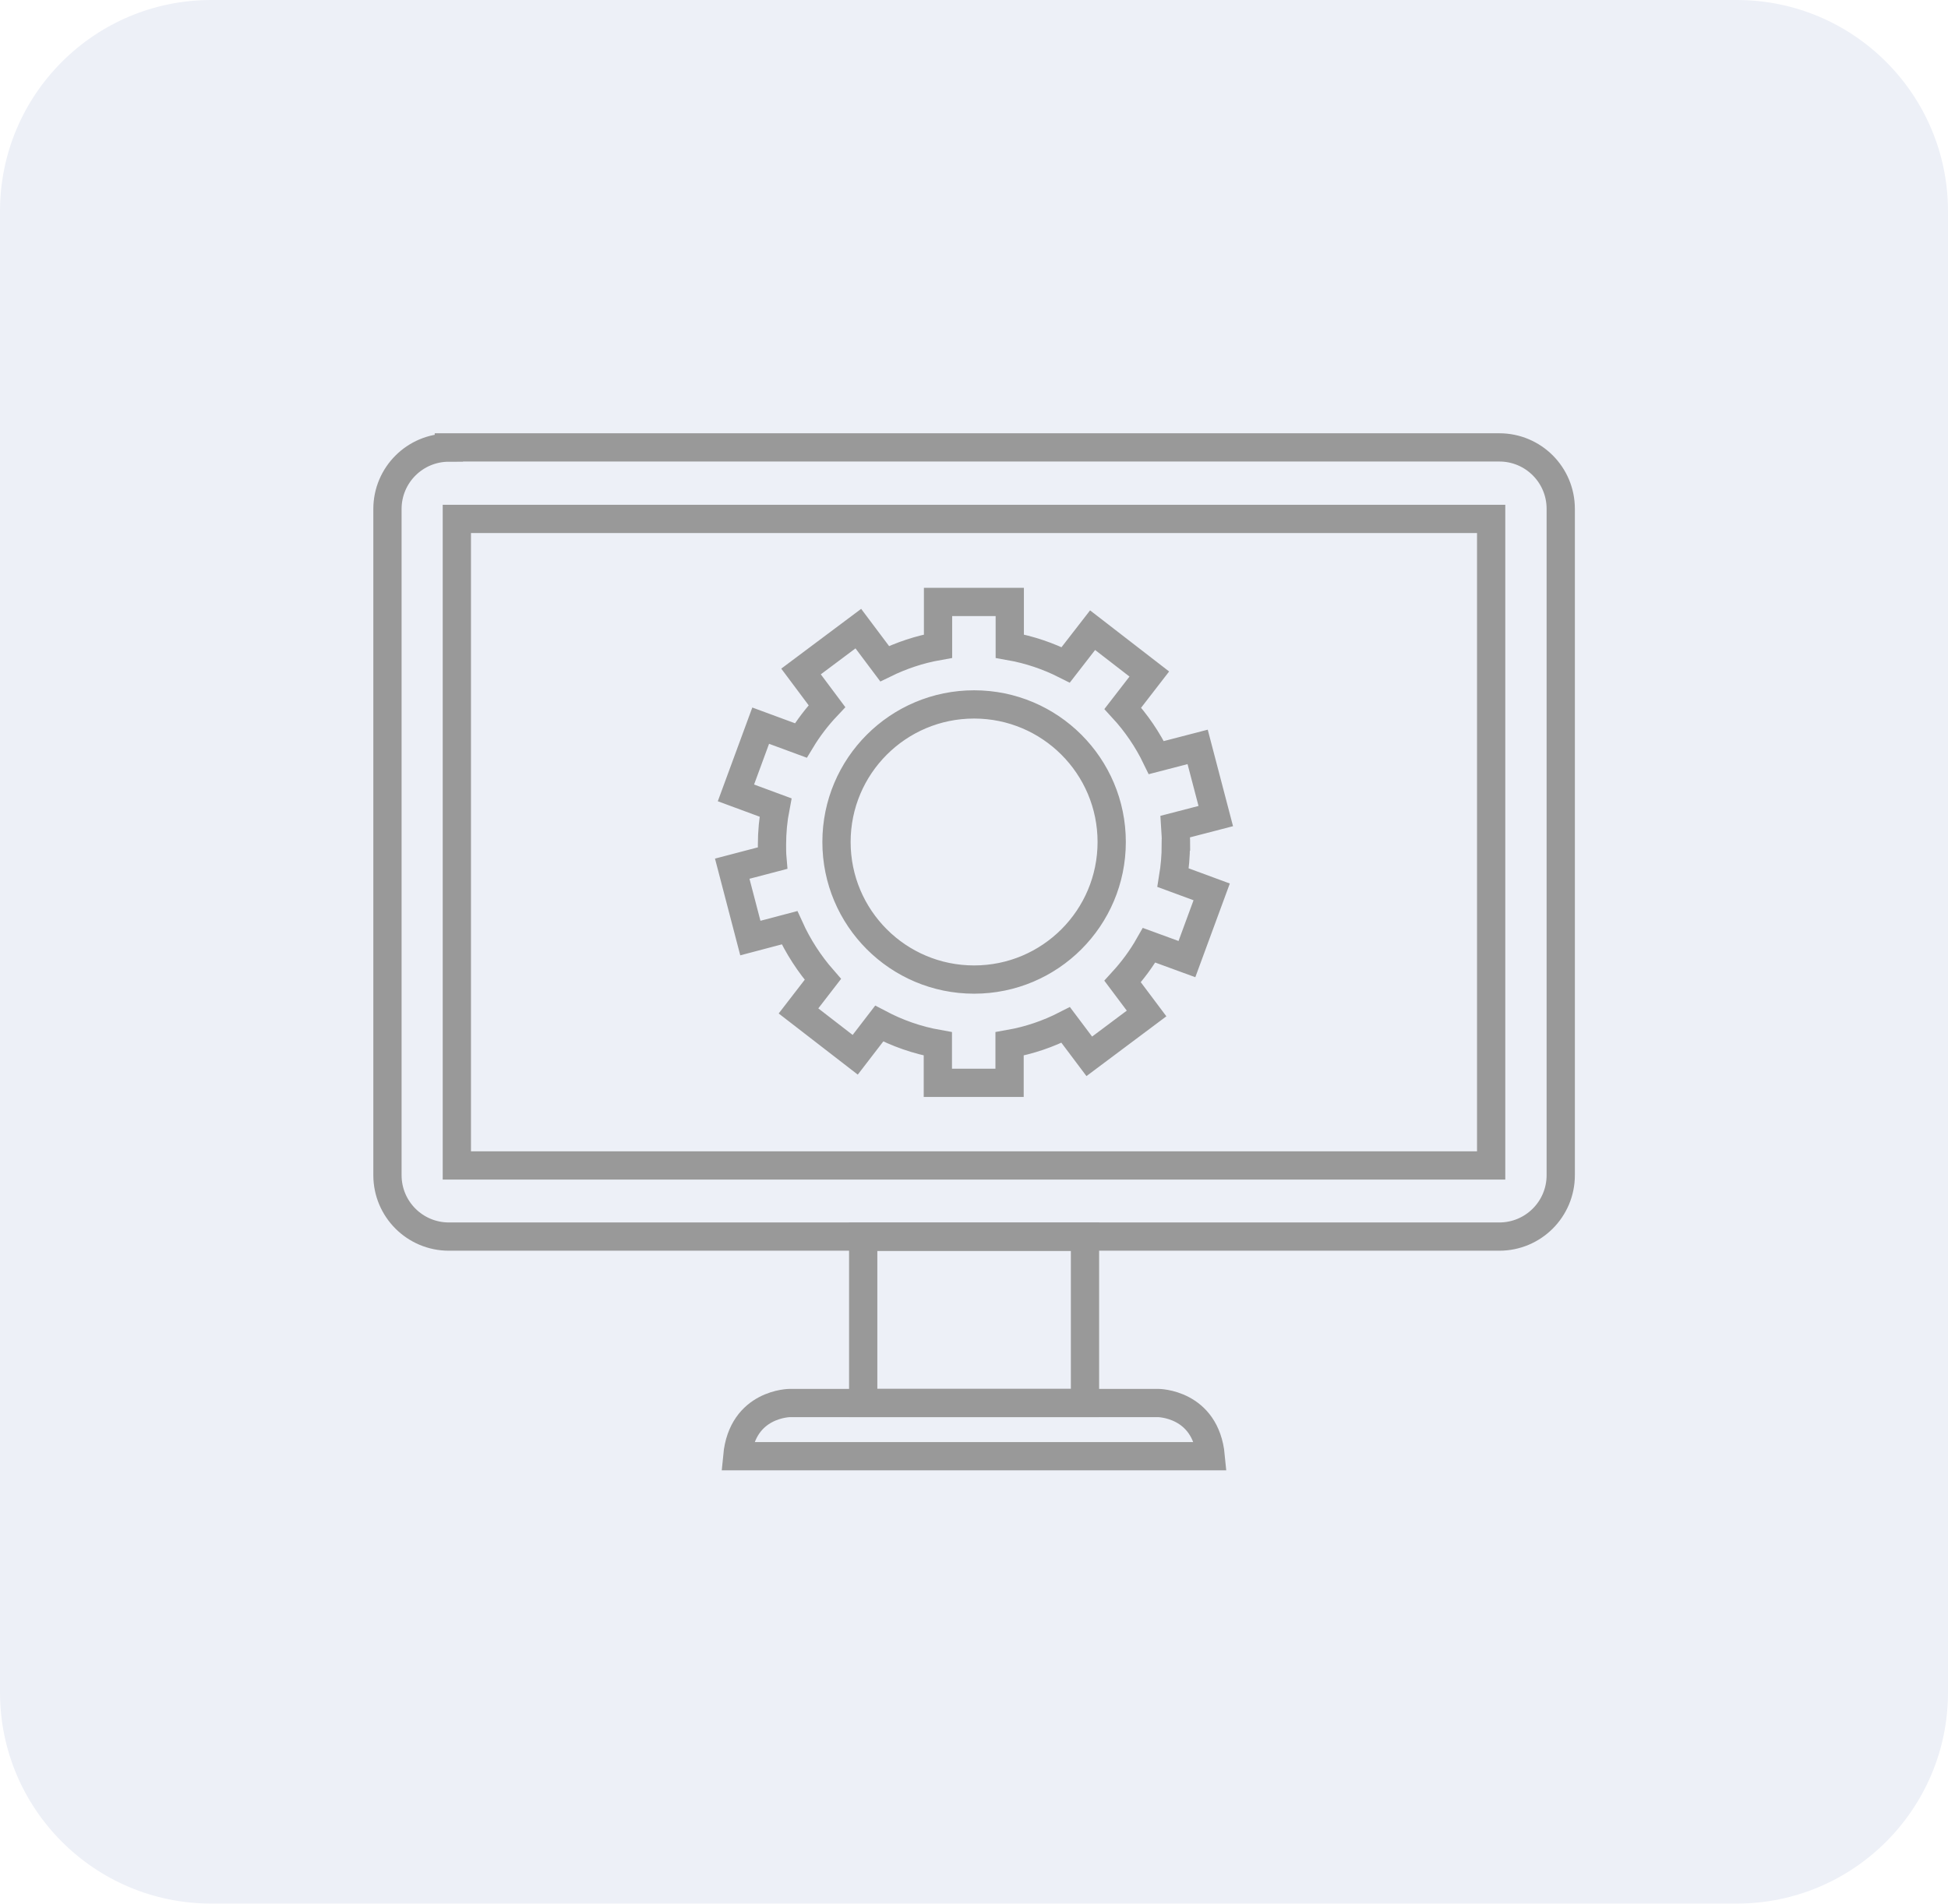
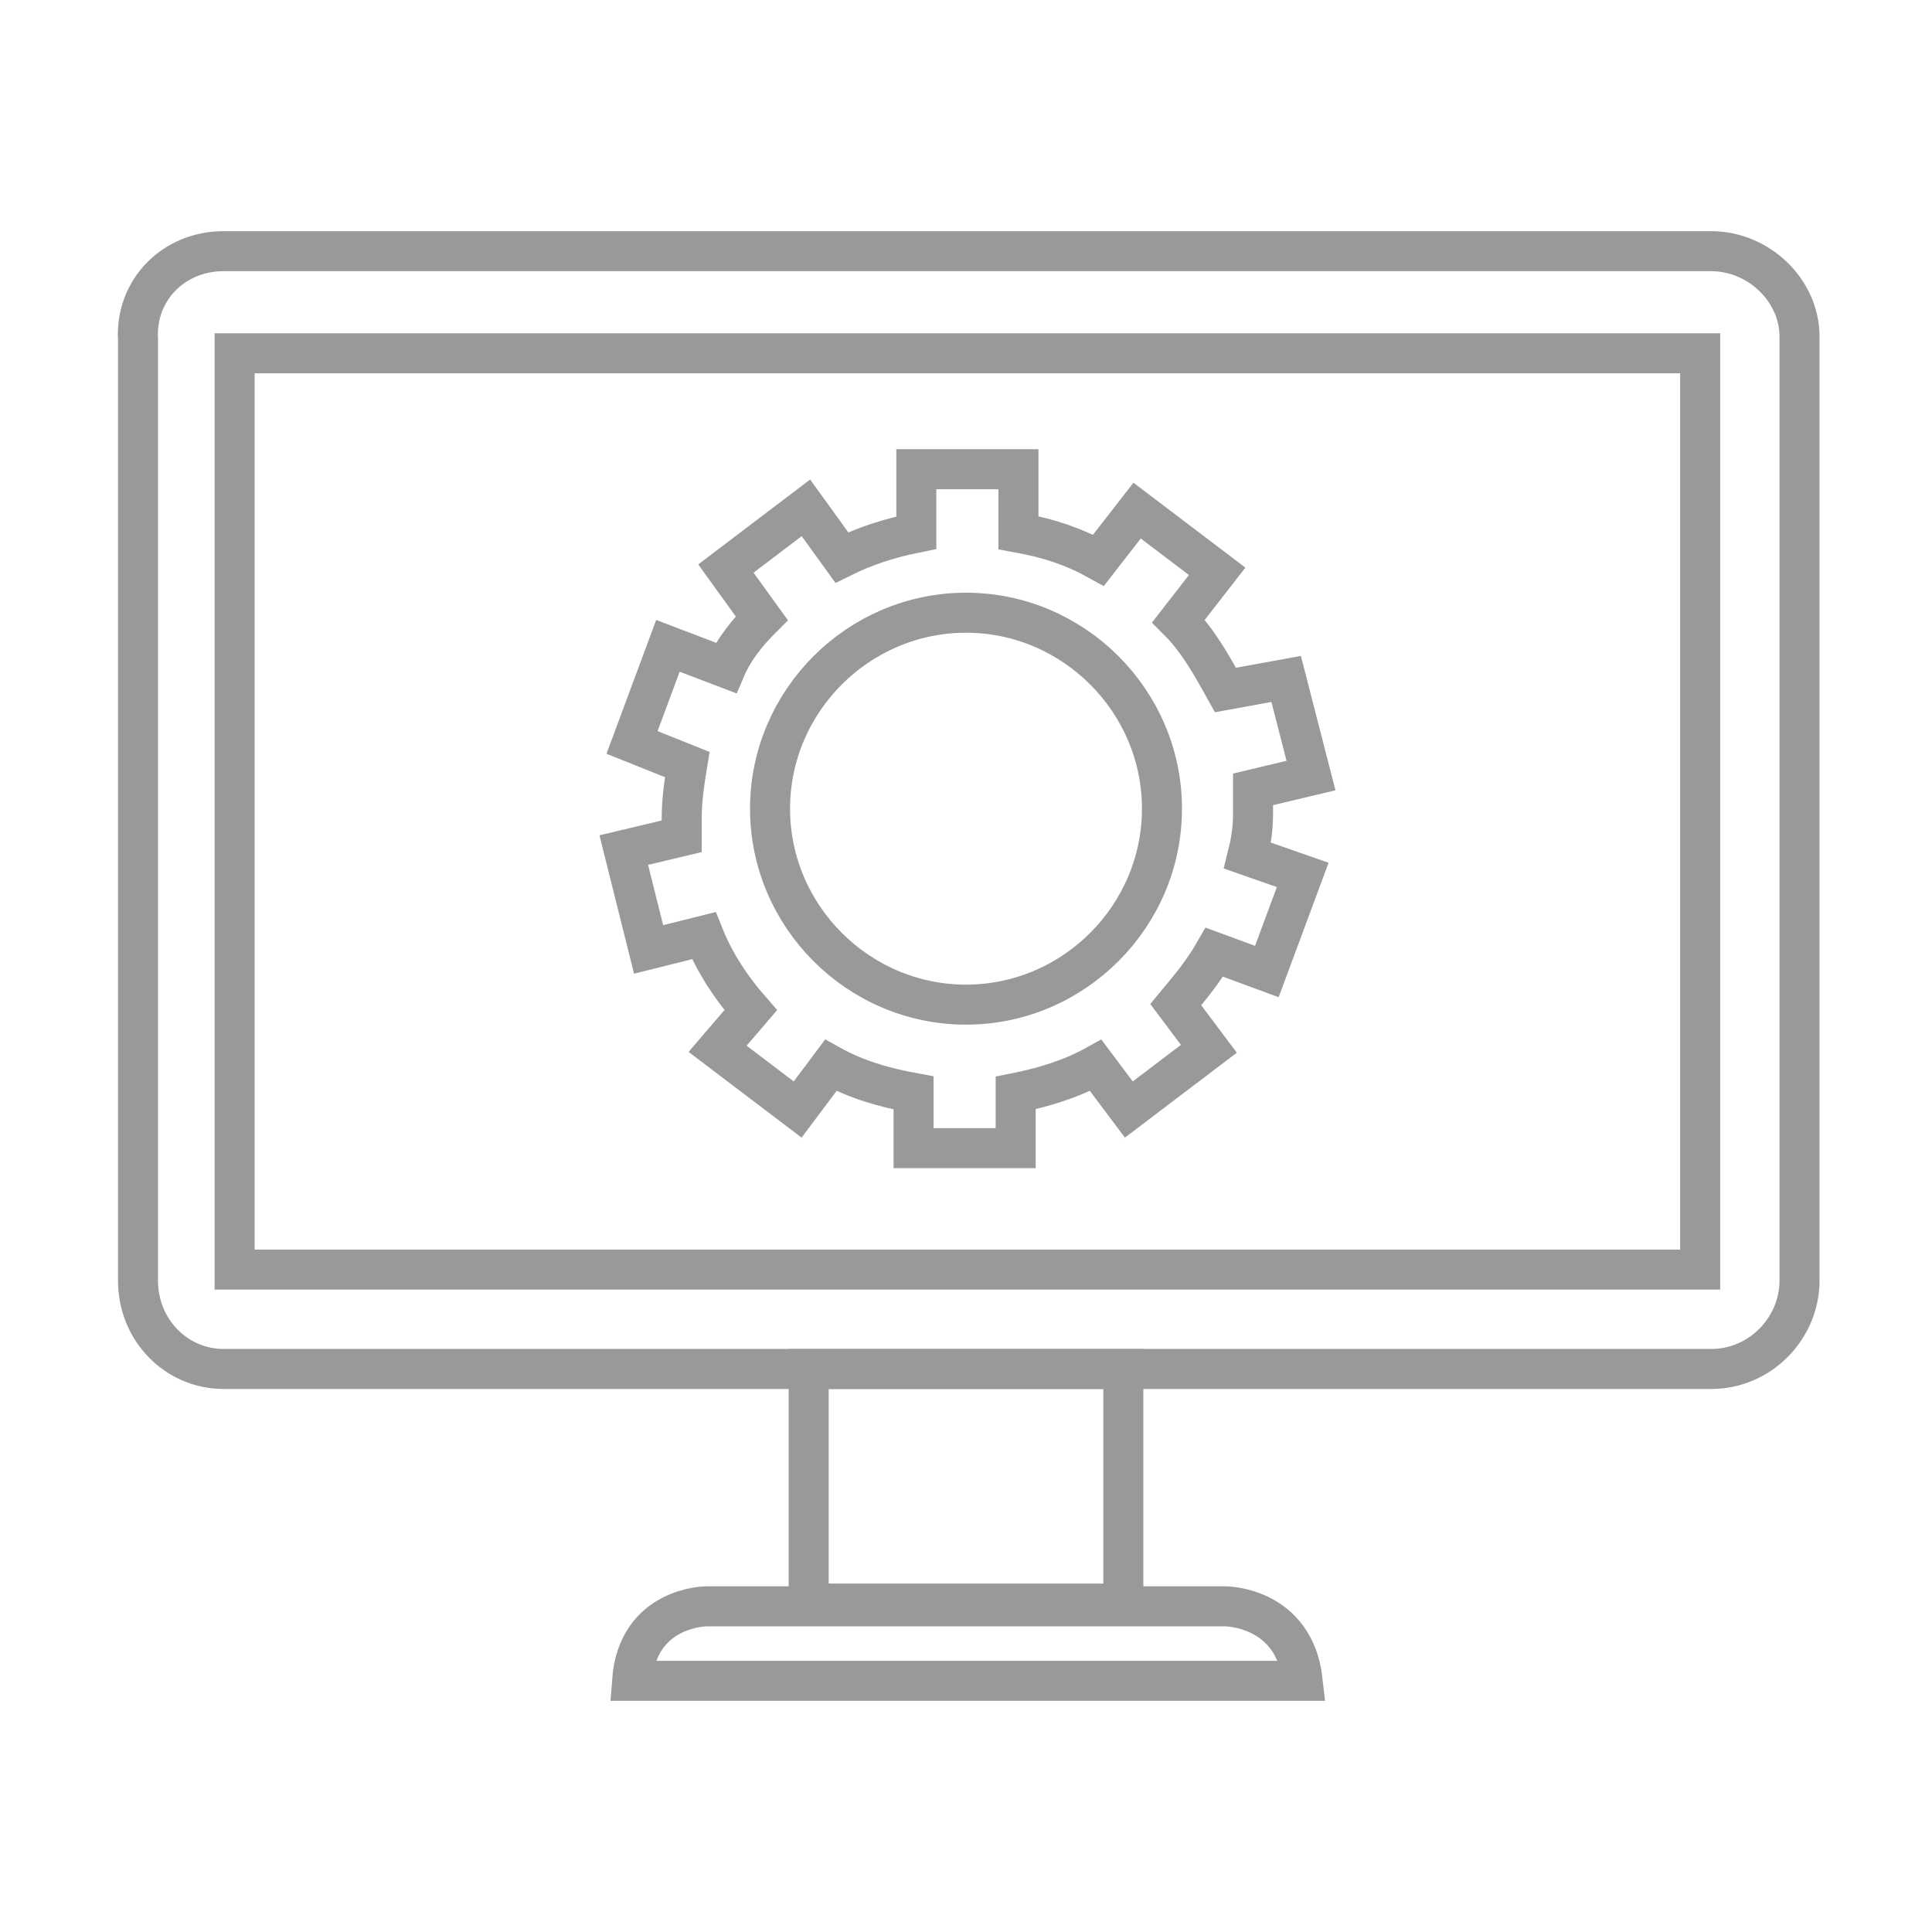
- <svg xmlns="http://www.w3.org/2000/svg" id="Layer_1" data-name="Layer 1" viewBox="0 0 99.95 97.69">
-   <defs>
-     <style>
-       .cls-1 {
-         fill: #edf0f7;
-       }
- 
-       .cls-2 {
-         fill: none;
-         stroke: #999;
-         stroke-miterlimit: 10;
-         stroke-width: 1.45px;
-       }
-     </style>
-   </defs>
-   <rect class="cls-1" width="99.95" height="97.69" rx="10.84" ry="10.84" />
+ <svg xmlns="http://www.w3.org/2000/svg" version="1.1" id="Layer_1" x="0px" y="0px" viewBox="0 0 70 70" style="enable-background:new 0 0 70 70;" xml:space="preserve">
+   <style type="text/css">
+ 	.st0{fill:none;stroke:#999999;stroke-width:1.45;stroke-miterlimit:10;}
+ </style>
  <g>
    <g>
-       <path class="cls-2" d="M23.03,22.96h53.9c1.74,0,3.15,1.41,3.15,3.15v34.2c0,1.74-1.41,3.15-3.15,3.15H23.03c-1.74,0-3.15-1.41-3.15-3.15V26.12c0-1.74,1.41-3.15,3.15-3.15Z" />
-       <rect class="cls-2" x="23.44" y="26.63" width="53.07" height="33.18" />
-       <rect class="cls-2" x="44.29" y="63.47" width="11.38" height="8.53" />
-       <path class="cls-2" d="M59.41,72h-18.87s-2.45,0-2.71,2.73h24.29c-.26-2.73-2.71-2.73-2.71-2.73Z" />
+       <path class="st0" d="M8.1,9.1H62c1.7,0,3.2,1.4,3.2,3.1v34.2c0,1.7-1.4,3.2-3.2,3.2H8.1c-1.7,0-3.1-1.4-3.1-3.2V12.3    C4.9,10.5,6.3,9.1,8.1,9.1L8.1,9.1z" />
+       <rect x="8.5" y="12.8" class="st0" width="53.1" height="33.2" />
+       <rect x="29.3" y="49.6" class="st0" width="11.4" height="8.5" />
+       <path class="st0" d="M44.4,58.2H25.6c0,0-2.5,0-2.7,2.7h24.3C46.9,58.2,44.4,58.2,44.4,58.2z" />
    </g>
-     <path class="cls-2" d="M60.34,43.35c0-.31-.02-.62-.04-.93l2.08-.54-.93-3.55-2.12.55c-.45-.93-1.03-1.78-1.72-2.53l1.36-1.76-2.91-2.25-1.38,1.78c-.89-.45-1.85-.78-2.87-.96v-2.27h-3.68v2.27c-.96.17-1.88.48-2.74.9l-1.35-1.8-2.94,2.2,1.33,1.78c-.51.54-.96,1.13-1.34,1.76l-2.06-.76-1.27,3.45,2.03.75c-.12.62-.18,1.26-.18,1.92,0,.23,0,.45.02.68l-2.06.54.93,3.56,2.01-.53c.44.97,1.02,1.86,1.71,2.65l-1.25,1.62,2.91,2.25,1.23-1.6c.93.49,1.94.85,3.01,1.04v2h3.68v-2c1.02-.18,1.98-.51,2.88-.97l1.21,1.61,2.94-2.2-1.23-1.64c.52-.57.98-1.19,1.36-1.86l1.94.71,1.27-3.45-1.98-.73c.09-.55.14-1.11.14-1.68ZM49.98,50.27c-3.9,0-7.06-3.16-7.06-7.06s3.16-7.06,7.06-7.06,7.06,3.16,7.06,7.06-3.16,7.06-7.06,7.06Z" />
+     <path class="st0" d="M45.4,29.5c0-0.3,0-0.6,0-0.9l2.1-0.5l-0.9-3.5L44.4,25c-0.5-0.9-1-1.8-1.7-2.5l1.4-1.8l-2.9-2.2l-1.4,1.8   c-0.9-0.5-1.8-0.8-2.9-1V17h-3.7v2.3c-1,0.2-1.9,0.5-2.7,0.9l-1.3-1.8l-2.9,2.2l1.3,1.8c-0.5,0.5-1,1.1-1.3,1.8l-2.1-0.8l-1.3,3.5   l2,0.8c-0.1,0.6-0.2,1.3-0.2,1.9c0,0.2,0,0.5,0,0.7l-2.1,0.5l0.9,3.6l2-0.5c0.4,1,1,1.9,1.7,2.7L26,38l2.9,2.2l1.2-1.6   c0.9,0.5,1.9,0.8,3,1v2h3.7v-2c1-0.2,2-0.5,2.9-1l1.2,1.6l2.9-2.2l-1.2-1.6c0.5-0.6,1-1.2,1.4-1.9l1.9,0.7l1.3-3.5l-2-0.7   C45.3,30.6,45.4,30.1,45.4,29.5L45.4,29.5z M35,36.4c-3.9,0-7.1-3.2-7.1-7.1s3.2-7.1,7.1-7.1s7.1,3.2,7.1,7.1S38.9,36.4,35,36.4z" />
  </g>
</svg>
